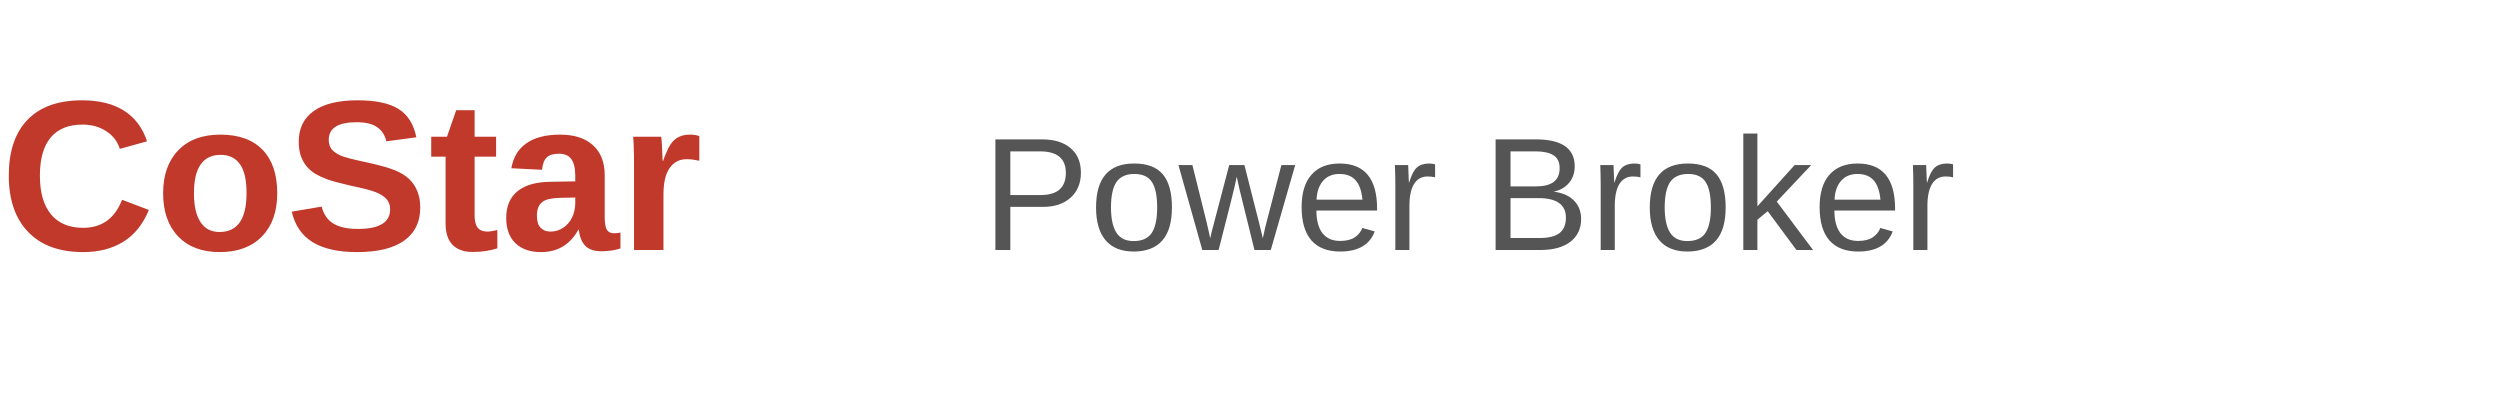
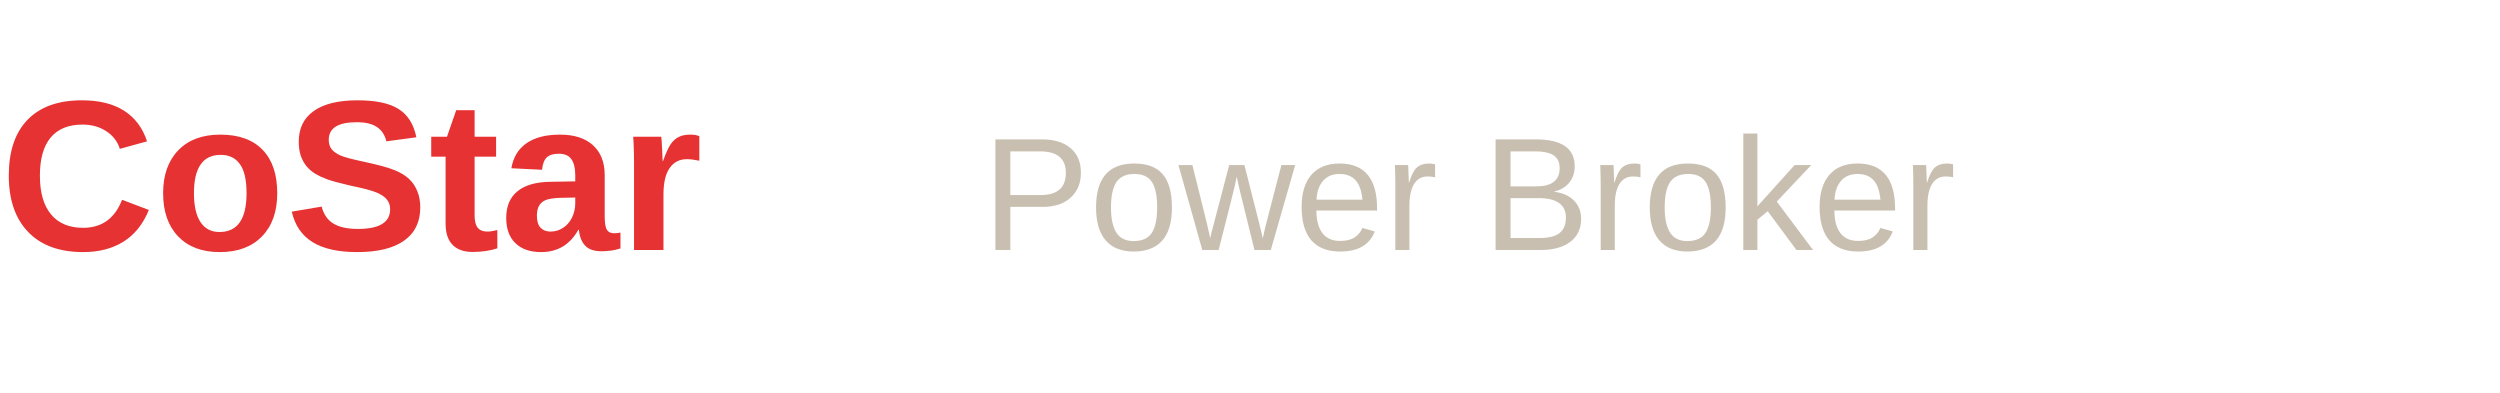
<svg xmlns="http://www.w3.org/2000/svg" viewBox="0 0 280 44">
-   <text x="0" y="28" font-family="Arial,sans-serif" font-size="24" font-weight="700" fill="#c0392b">CoStar</text>
-   <text x="110" y="28" font-family="Arial,sans-serif" font-size="18" font-weight="300" fill="#555">Power Broker</text>
+   <text x="0" y="28" font-family="Arial,sans-serif" font-size="24" font-weight="700" fill="#e63232">CoStar</text>
+   <text x="110" y="28" font-family="Arial,sans-serif" font-size="18" font-weight="300" fill="#c8bfb0">Power Broker</text>
</svg>
